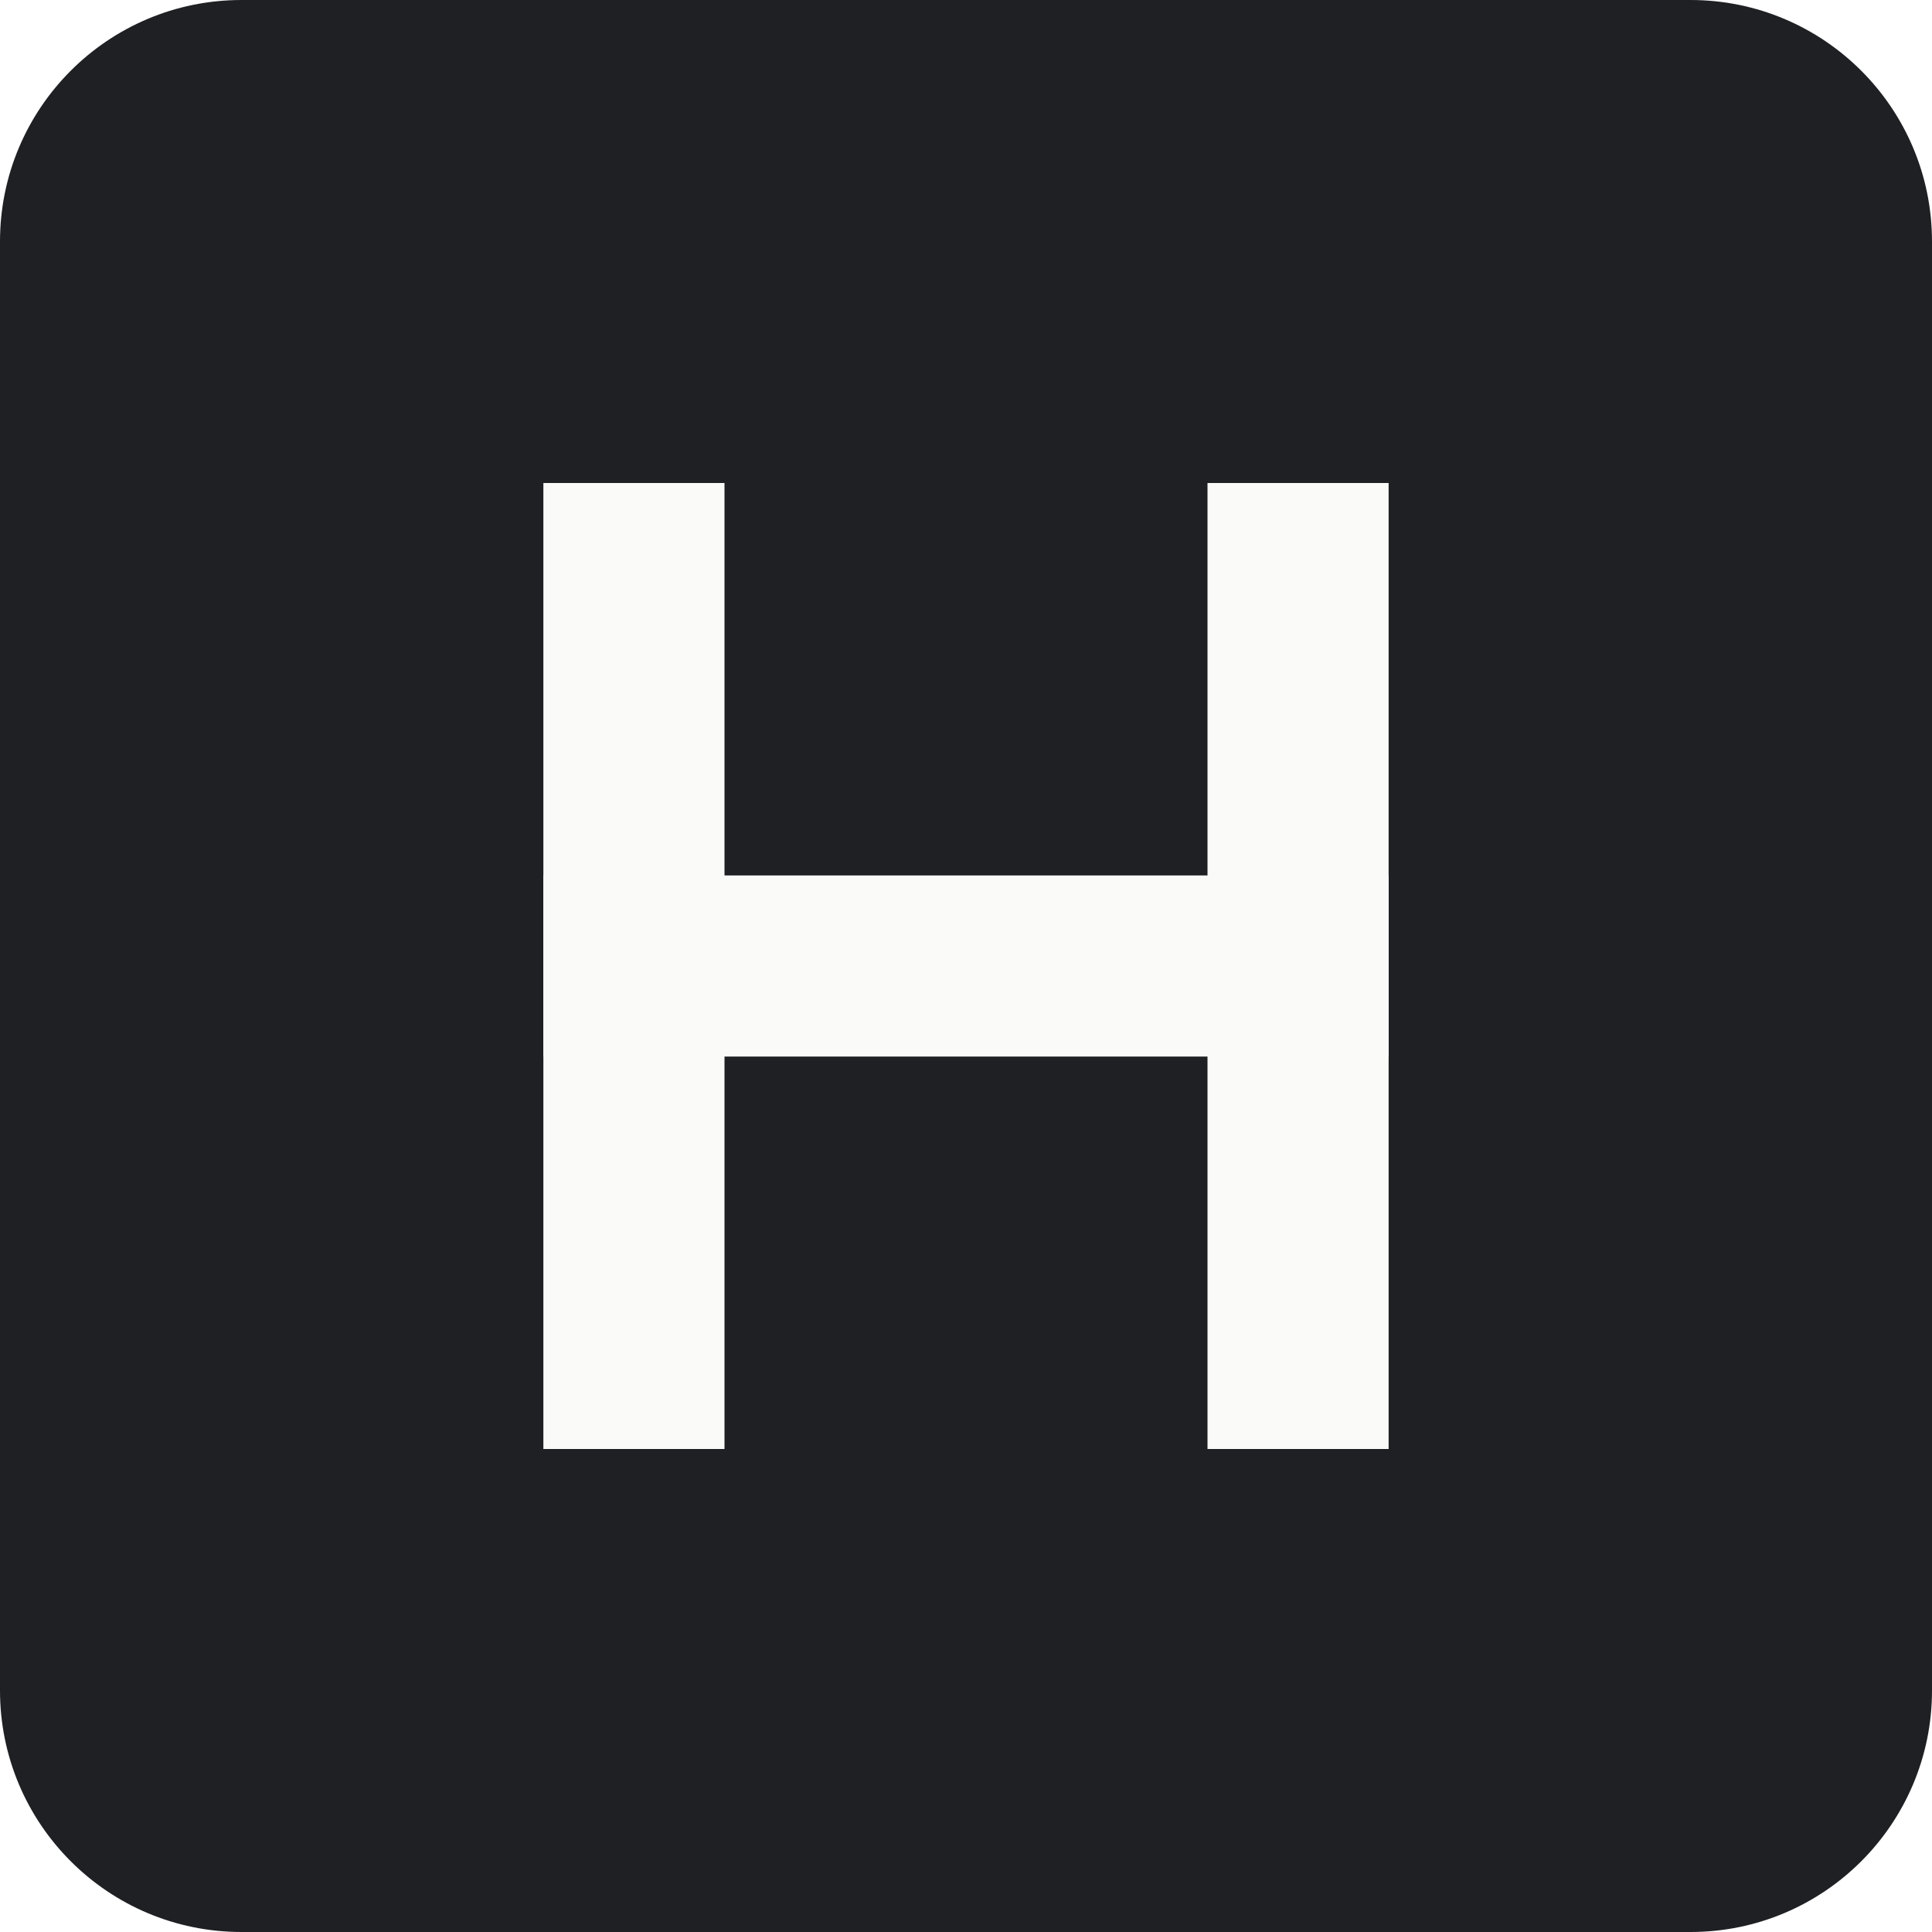
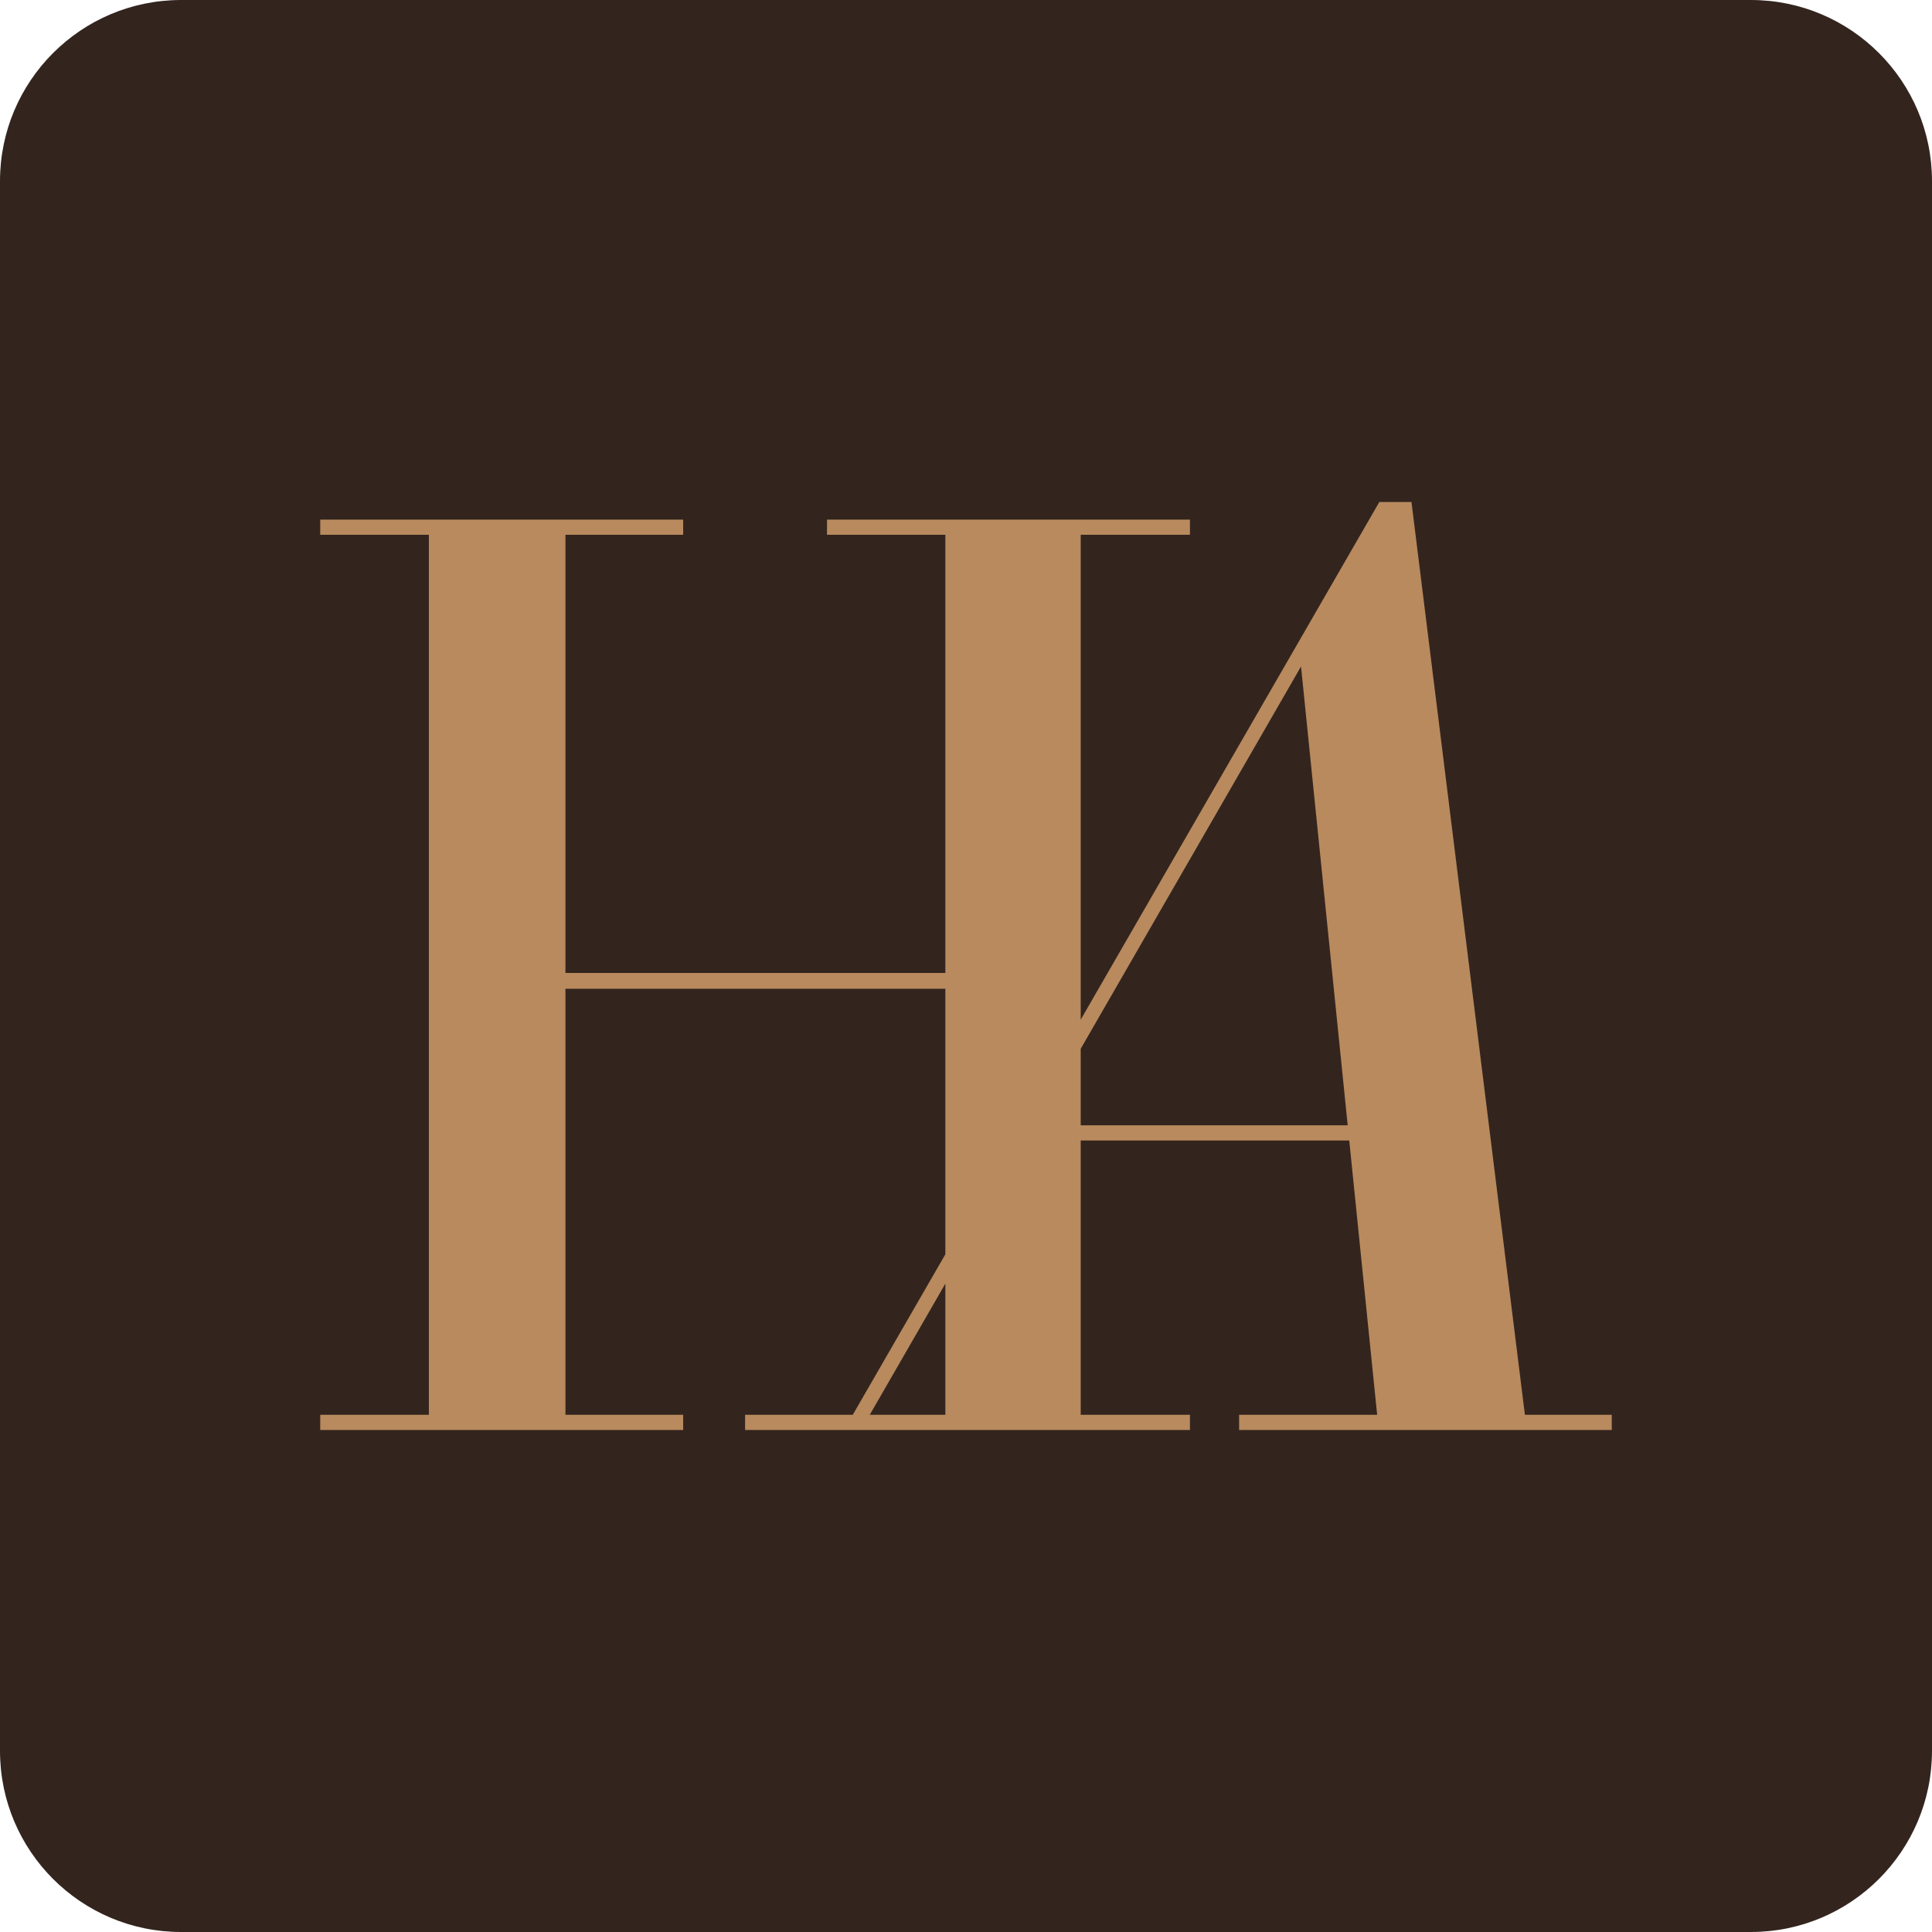
- <svg xmlns="http://www.w3.org/2000/svg" viewBox="0 0 64 64" role="img" aria-label="Método HAG">
-   <rect width="64" height="64" rx="8" fill="#1E2023" />
-   <g fill="#FAFAF8">
-     <rect x="18" y="16" width="6" height="32" />
-     <rect x="40" y="16" width="6" height="32" />
-     <rect x="18" y="29" width="28" height="6" />
-   </g>
+ <svg xmlns="http://www.w3.org/2000/svg" viewBox="0 0 64 64" role="img" aria-label="Henrique Alves">
+   <rect width="64" height="64" rx="6" fill="#33251E" />
+   <svg x="9" y="13" width="46" height="38" viewBox="-15.5 -4.5 1144.0 844.5">
+     <path d="M741.0 50.0V62.5H651.0V787.5H741.0V800.0H442.0V787.5H539.5V436.5H226.5V787.5H323.5V800.0H24.5V787.5H114.0V62.5H24.5V50.0H323.5V62.5H226.5V423.5H539.5V62.5H442.0V50.0Z M456.0 800.0 897.0 35.5H923.5L1018.5 800.0H896.5L832.5 171.0L470.0 800.0ZM374.5 800.0V787.5H594.5V800.0ZM781.5 800.0V787.5H1088.5V800.0ZM605.0 561.5V549.0H934.0V561.5Z" fill="#B98A5E" />
+   </svg>
</svg>
